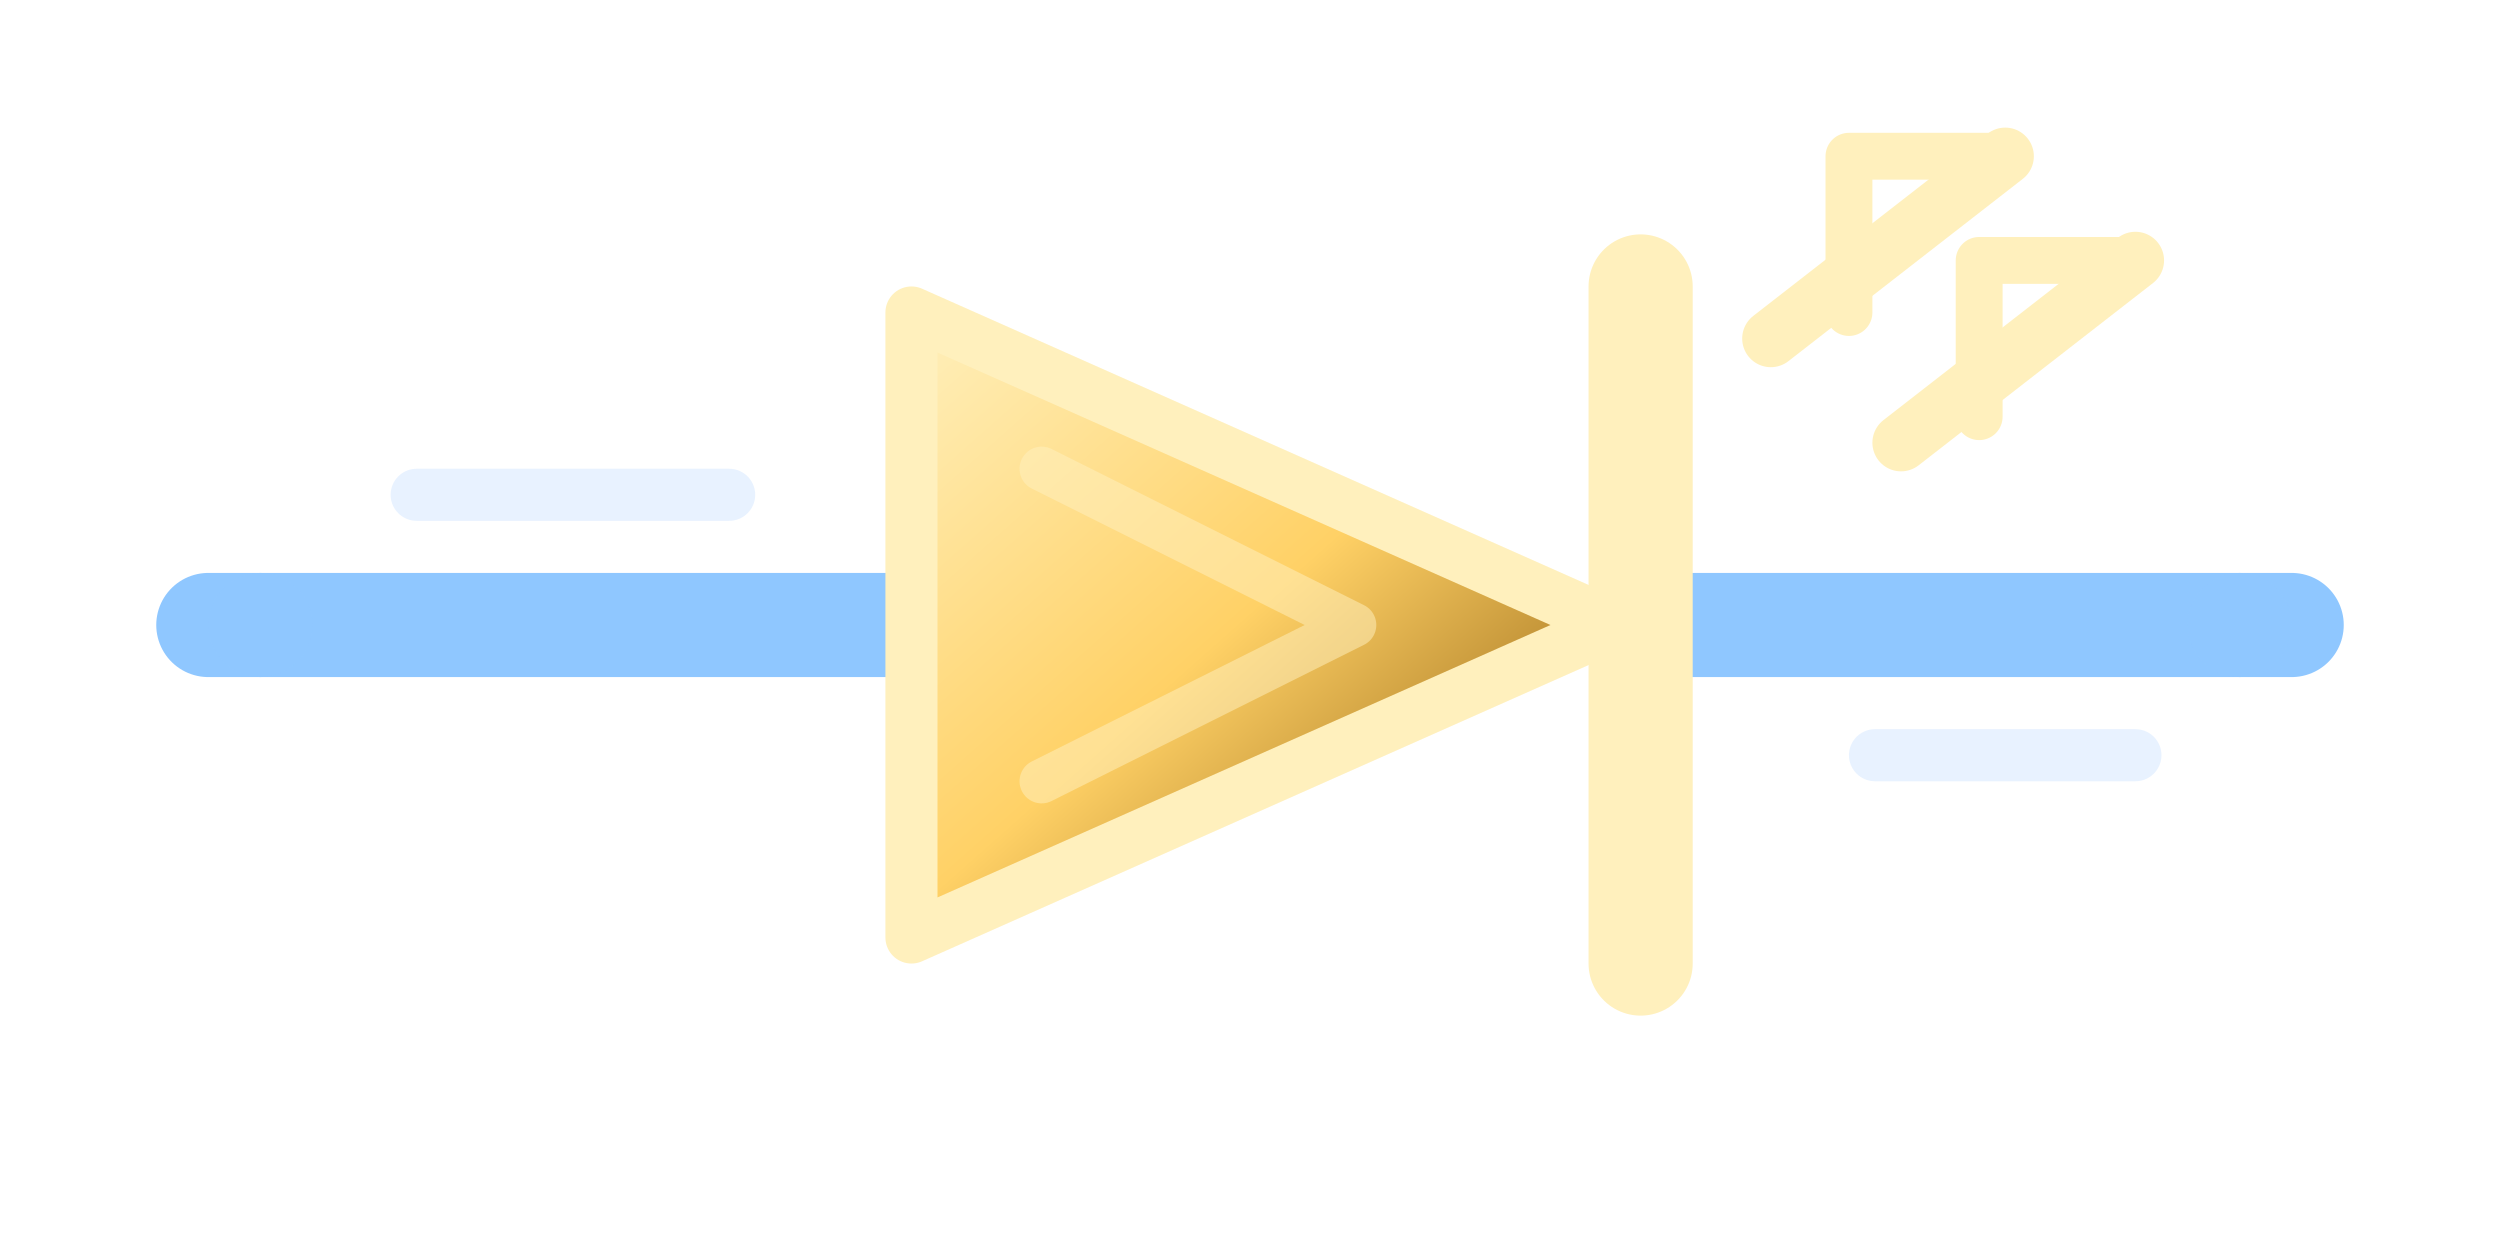
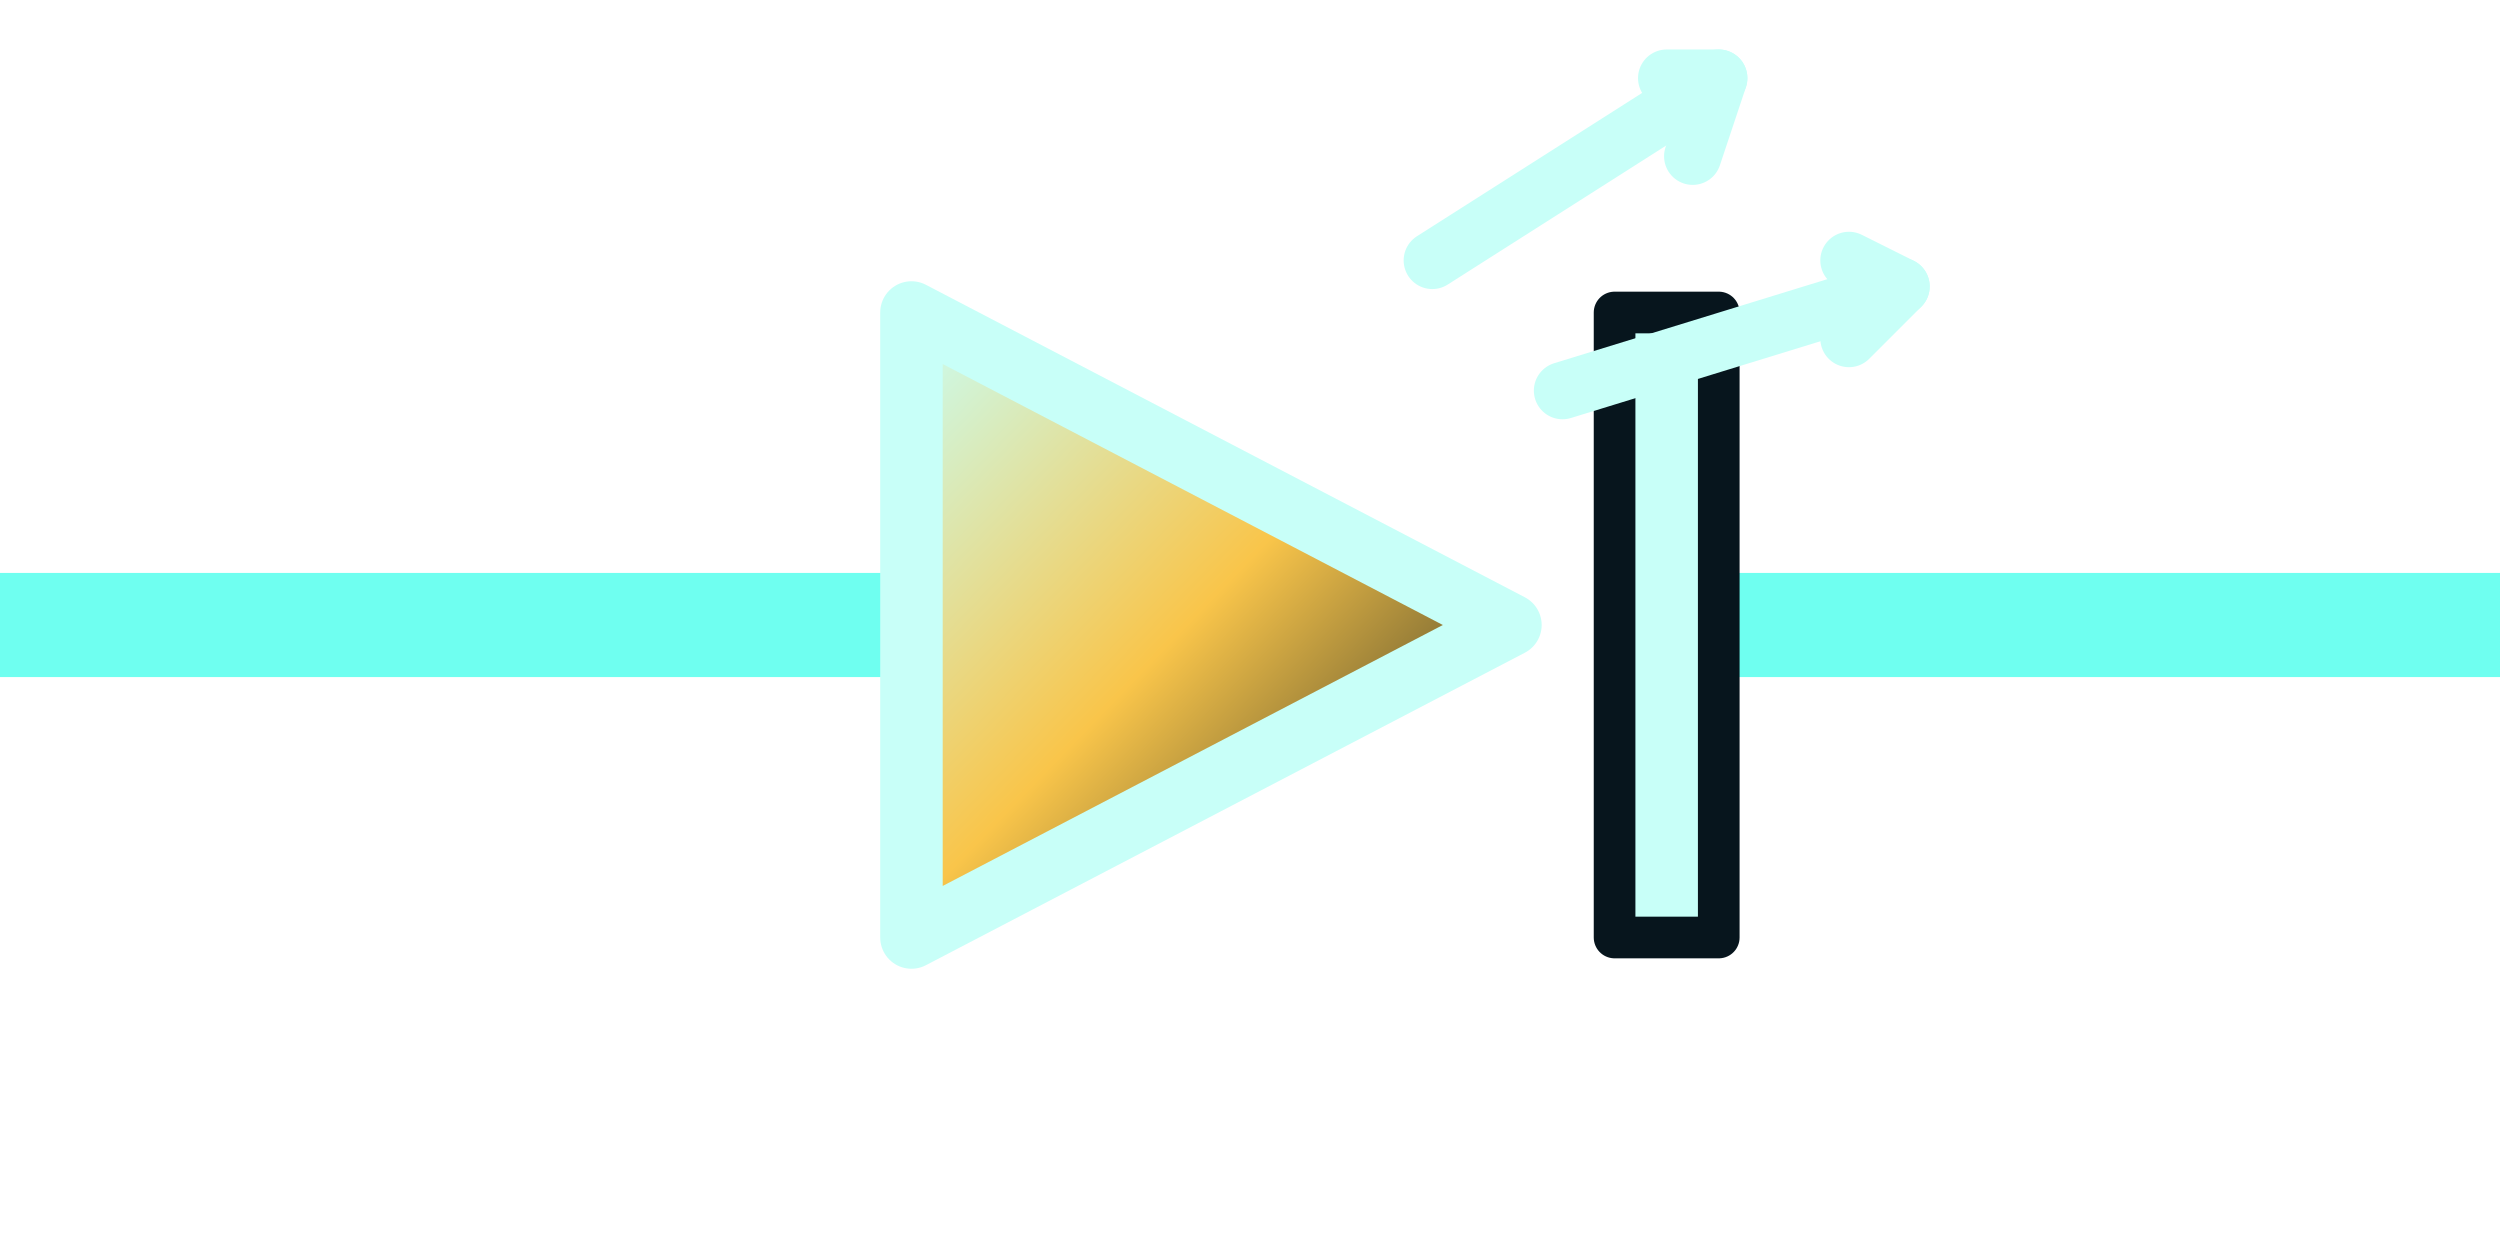
- <svg xmlns="http://www.w3.org/2000/svg" viewBox="0 0 96 48" role="img" aria-label="Diodo LED">
+ <svg xmlns="http://www.w3.org/2000/svg" viewBox="0 0 96 48" role="img" aria-label="LED diode" data-component-shape="led-diode" data-terminal-left="0 24" data-terminal-right="96 24">
  <defs>
    <linearGradient id="spr-brick-basic-yellow-metro-real-normal-body" x1="0" y1="0" x2="1" y2="1">
-       <stop offset="0" stop-color="#fff0bd" />
-       <stop offset="0.48" stop-color="#ffd166" />
-       <stop offset="1" stop-color="#7a4a00" />
+       <stop offset="0" stop-color="#c8fff8" />
+       <stop offset="0.48" stop-color="#f9c54a" />
+       <stop offset="1" stop-color="#07151d" />
    </linearGradient>
+     <radialGradient id="spr-brick-basic-yellow-metro-real-normal-glow" cx="50%" cy="50%" r="60%">
+       <stop offset="0" stop-color="#c8fff8" stop-opacity="0.55" />
+       <stop offset="1" stop-color="#f9c54a" stop-opacity="0" />
+     </radialGradient>
  </defs>
-   <path d="M8 24h27M63 24h25" stroke="#8fc7ff" stroke-width="4" stroke-linecap="round" />
-   <path d="M35 12l27 12-27 12z" fill="url(#spr-brick-basic-yellow-metro-real-normal-body)" stroke="#fff0bd" stroke-width="2" stroke-linejoin="round" />
-   <path d="M63 11v26" stroke="#fff0bd" stroke-width="4" stroke-linecap="round" />
-   <path d="M40 18l12 6-12 6" fill="none" stroke="#fff0bd" stroke-width="1.7" stroke-linecap="round" stroke-linejoin="round" opacity=".52" />
-   <path d="M68 13l9-7M73 17l9-7" stroke="#fff0bd" stroke-width="2.2" stroke-linecap="round" />
-   <path d="M77 6h-6v6M82 10h-6v6" fill="none" stroke="#fff0bd" stroke-width="1.8" stroke-linecap="round" stroke-linejoin="round" />
-   <path d="M16 19h12M72 29h10" stroke="#82b8ff2f" stroke-width="2" stroke-linecap="round" />
-   <circle cx="10" cy="24" r="2" fill="#8fc7ff" opacity=".9" />
-   <circle cx="86" cy="24" r="2" fill="#8fc7ff" opacity=".9" />
+   <path d="M0 24H34M66 24H96" fill="none" stroke="#6ffff0" stroke-width="4" stroke-linecap="round" />
+   <path d="M35 12L58 24L35 36Z" fill="url(#spr-brick-basic-yellow-metro-real-normal-body)" stroke="#c8fff8" stroke-width="2.4" stroke-linejoin="round" />
+   <path d="M62 12L66 12L66 36L62 36Z" fill="#c8fff8" stroke="#07151d" stroke-width="1.6" stroke-linejoin="round" />
+   <path d="M55 10L66 3M60 15L73 11" fill="none" stroke="#c8fff8" stroke-width="2.2" stroke-linecap="round" />
+   <path d="M64 3L66 3L65 6M71 10L73 11L71 13" fill="none" stroke="#c8fff8" stroke-width="2.2" stroke-linecap="round" stroke-linejoin="round" />
</svg>
